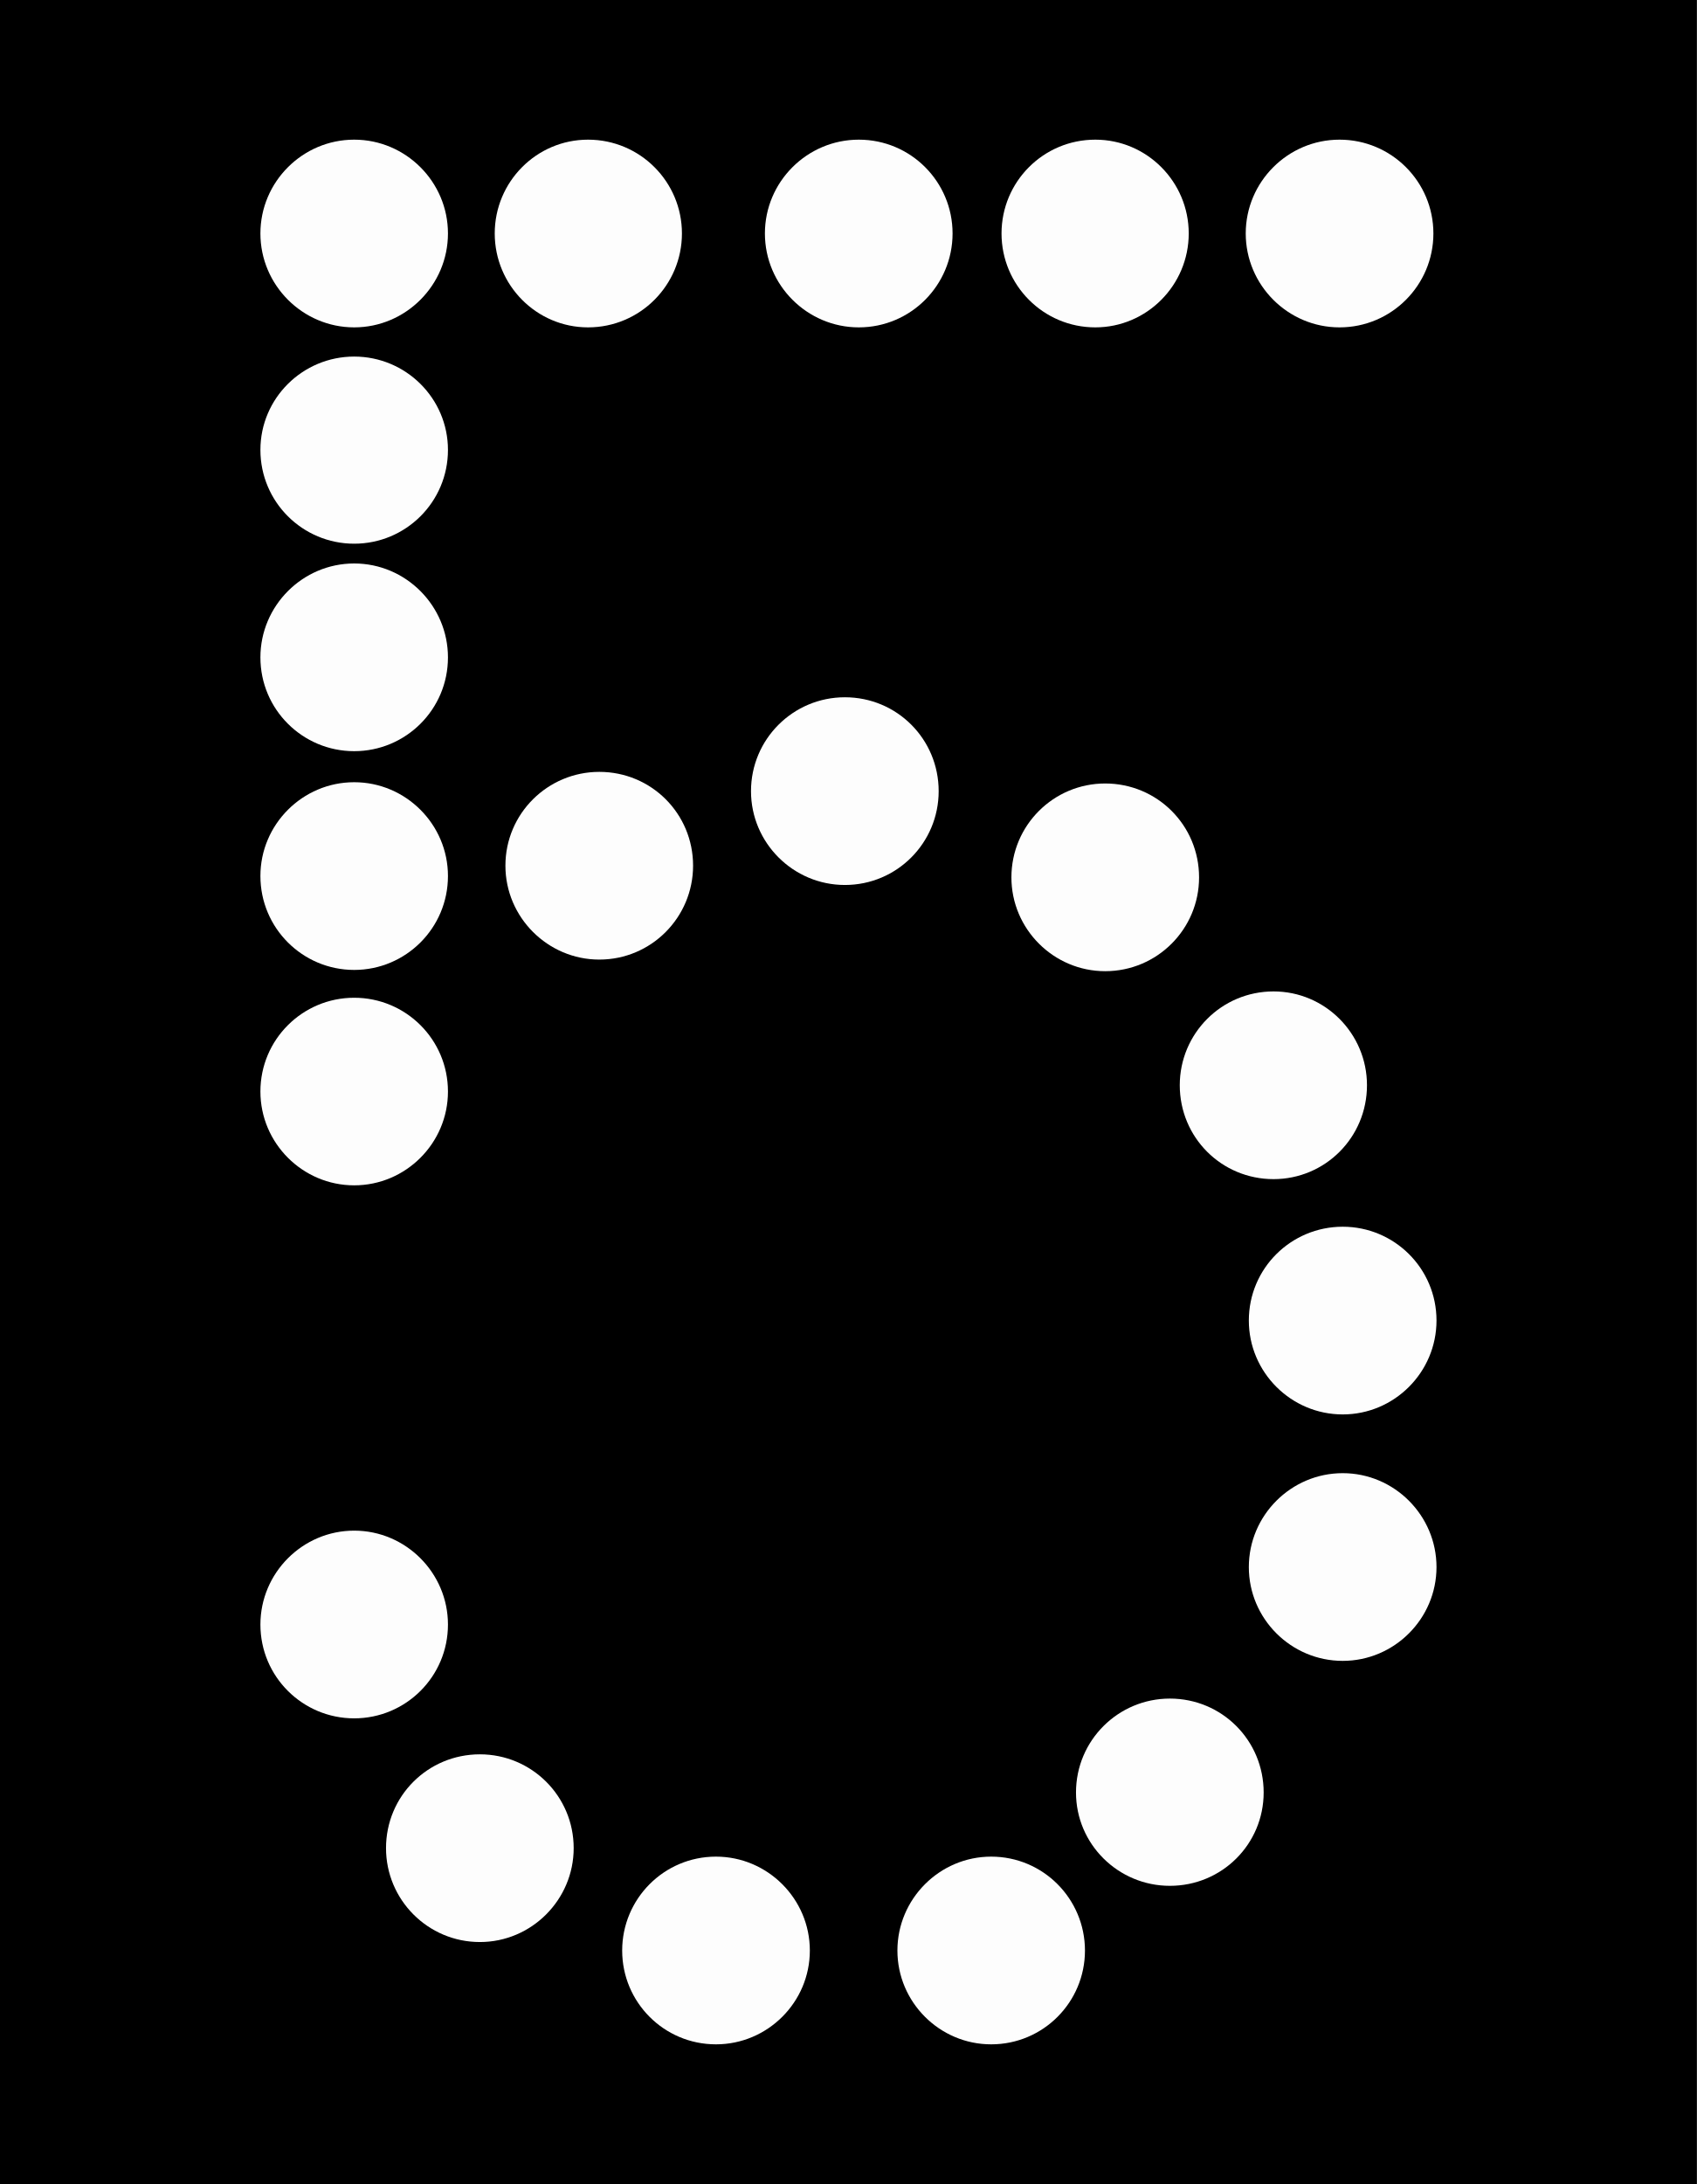
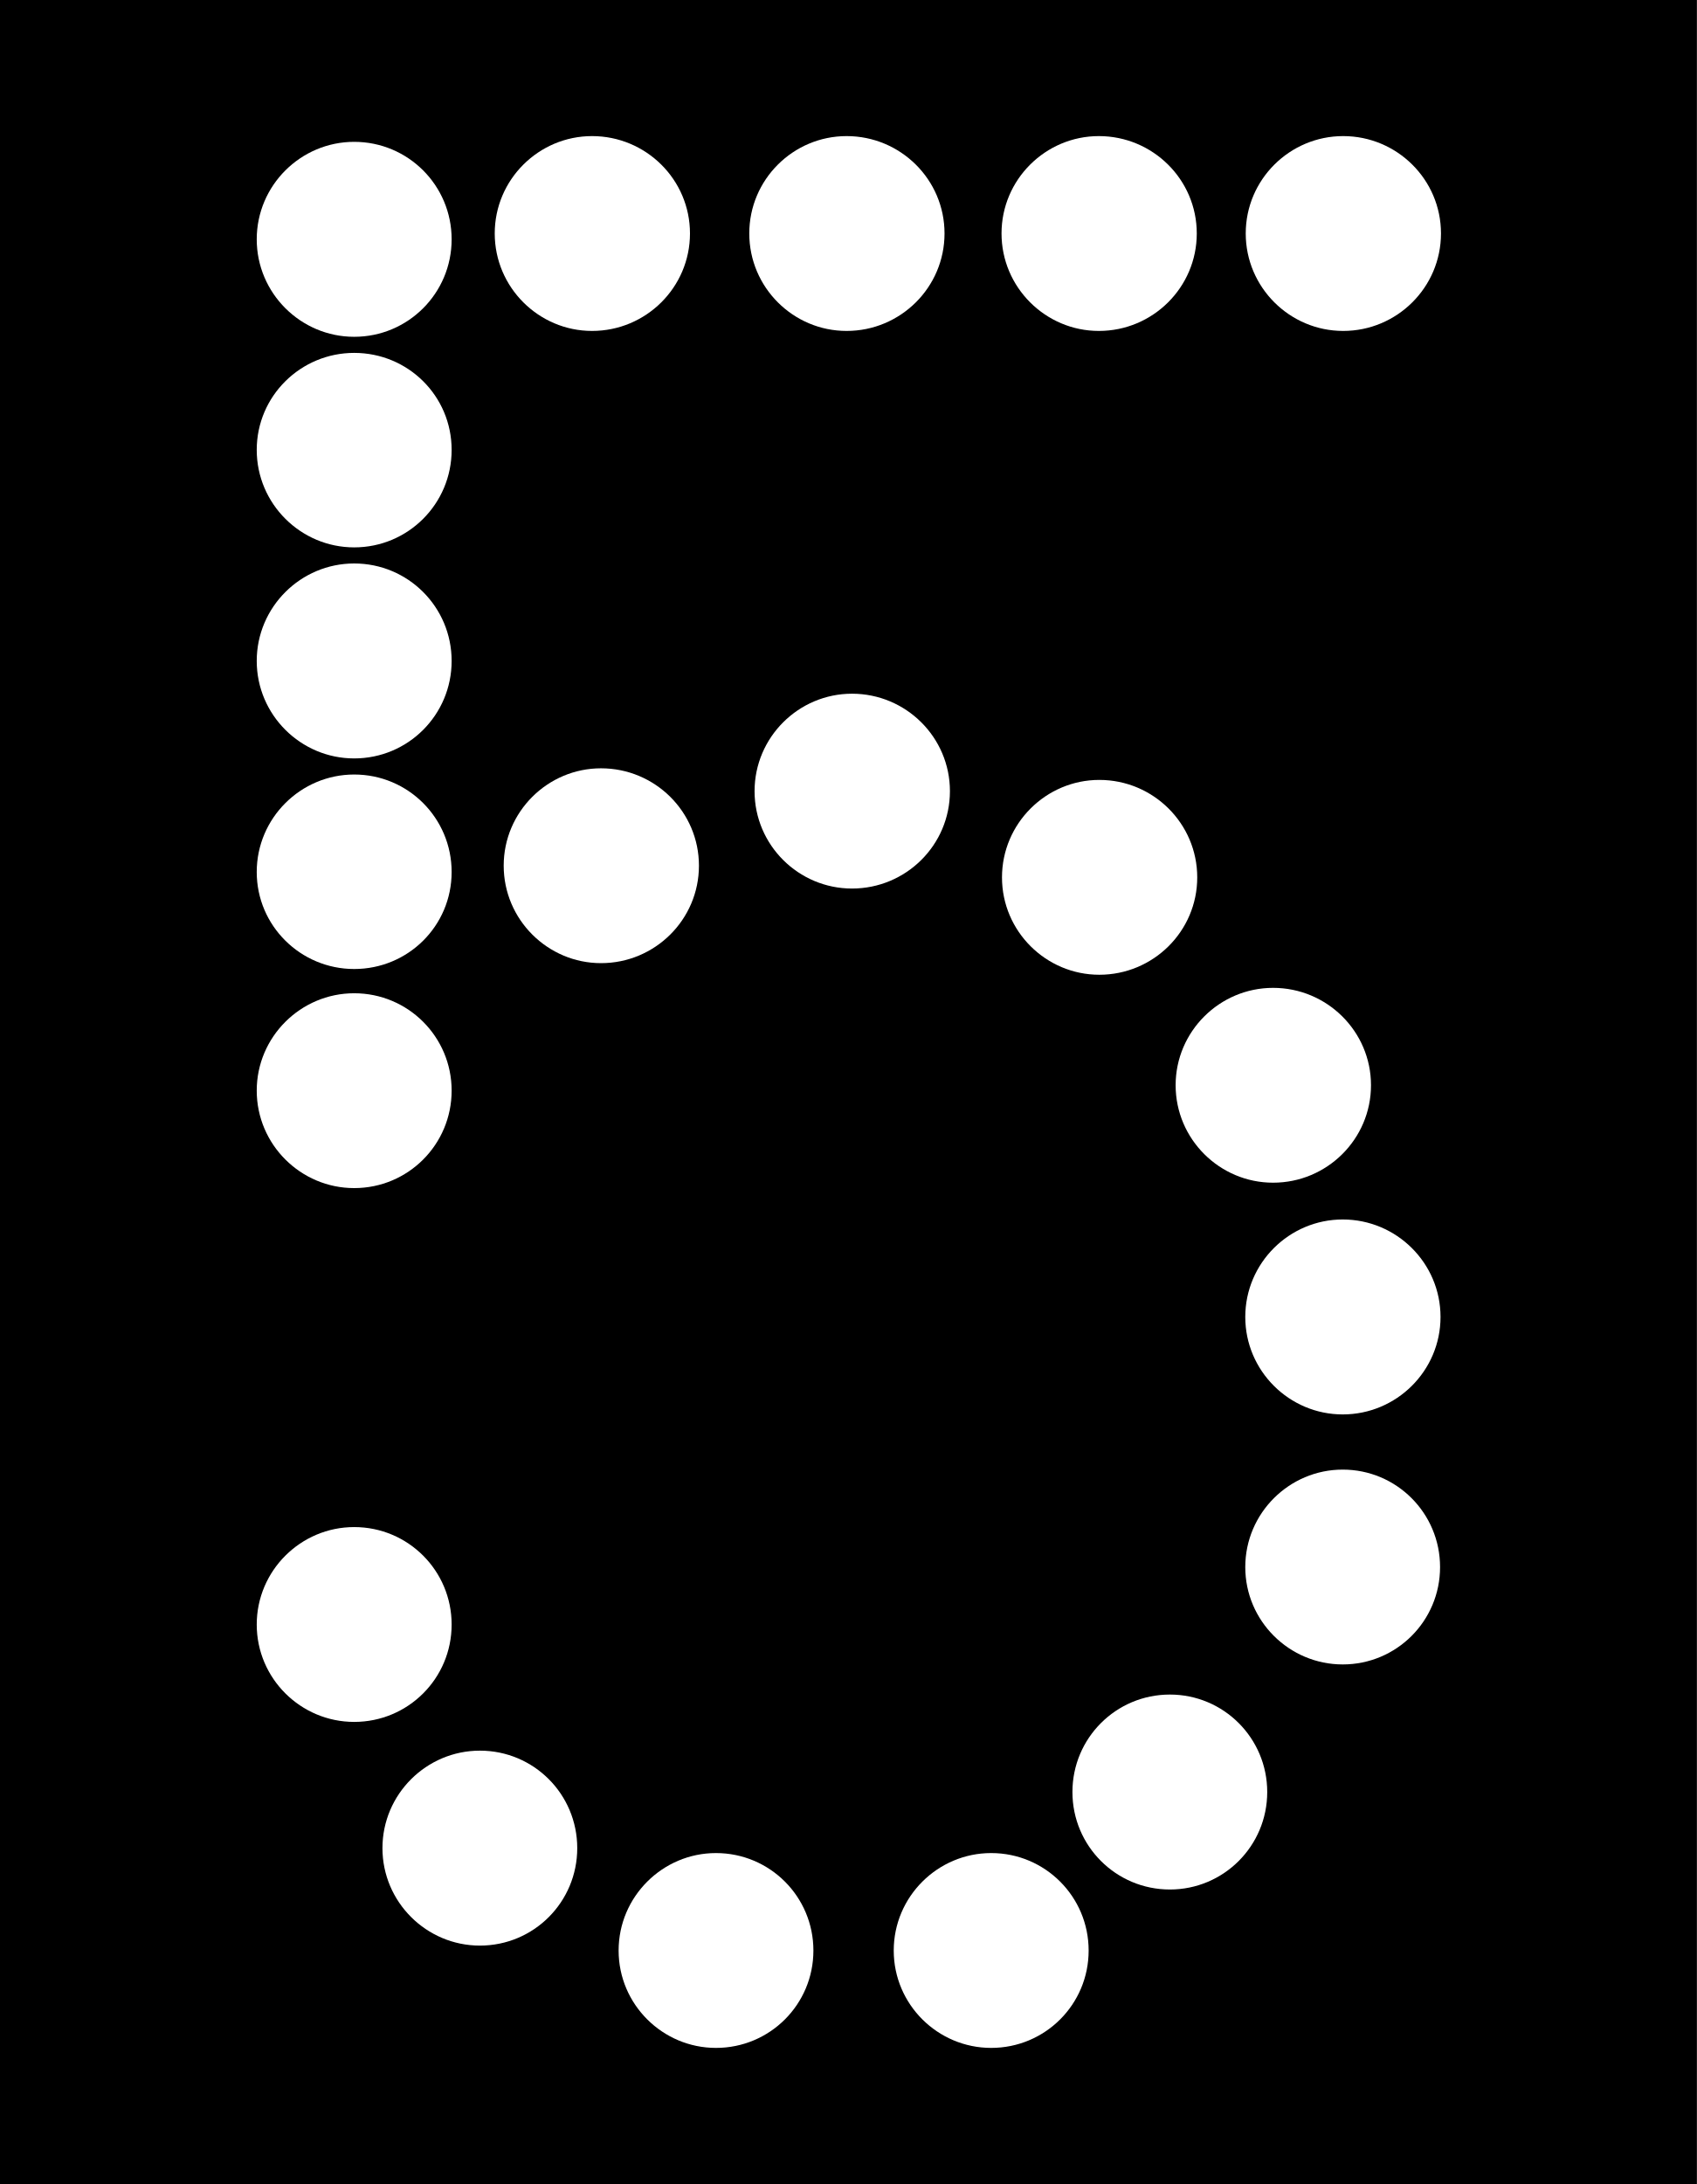
- <svg xmlns="http://www.w3.org/2000/svg" xmlns:xlink="http://www.w3.org/1999/xlink" width="14.766" height="19" viewBox="0 0 14.766 19">
-   <defs>
-     <filter id="filter-remove-color" x="0%" y="0%" width="100%" height="100%">
-       <feColorMatrix color-interpolation-filters="sRGB" values="0 0 0 0 1 0 0 0 0 1 0 0 0 0 1 0 0 0 1 0" />
-     </filter>
-     <mask id="mask-0">
-       <g filter="url(#filter-remove-color)">
-         <rect x="-1.477" y="-1.9" width="17.719" height="22.8" fill="rgb(0%, 0%, 0%)" fill-opacity="0.99" />
-       </g>
-     </mask>
-     <clipPath id="clip-0">
-       <rect x="0" y="0" width="15" height="19" />
-     </clipPath>
-     <g id="source-5" clip-path="url(#clip-0)">
-       <path fill-rule="nonzero" fill="rgb(100%, 100%, 100%)" fill-opacity="1" d="M 12.5 11.488 C 12.5 11.938 12.133 12.305 11.684 12.305 C 11.234 12.305 10.867 11.938 10.867 11.488 C 10.867 11.035 11.234 10.672 11.684 10.672 C 12.133 10.672 12.5 11.035 12.5 11.488 Z M 12.5 11.488 " />
-     </g>
-     <mask id="mask-1">
-       <g filter="url(#filter-remove-color)">
-         <rect x="-1.477" y="-1.9" width="17.719" height="22.8" fill="rgb(0%, 0%, 0%)" fill-opacity="0.99" />
-       </g>
-     </mask>
-     <clipPath id="clip-1">
-       <rect x="0" y="0" width="15" height="19" />
-     </clipPath>
-     <g id="source-8" clip-path="url(#clip-1)">
-       <path fill-rule="nonzero" fill="rgb(100%, 100%, 100%)" fill-opacity="1" d="M 12.5 13.633 C 12.5 14.082 12.133 14.449 11.684 14.449 C 11.234 14.449 10.867 14.082 10.867 13.633 C 10.867 13.184 11.234 12.816 11.684 12.816 C 12.133 12.816 12.5 13.184 12.5 13.633 Z M 12.5 13.633 " />
-     </g>
-     <mask id="mask-2">
-       <g filter="url(#filter-remove-color)">
-         <rect x="-1.477" y="-1.9" width="17.719" height="22.8" fill="rgb(0%, 0%, 0%)" fill-opacity="0.99" />
-       </g>
-     </mask>
-     <clipPath id="clip-2">
-       <rect x="0" y="0" width="15" height="19" />
-     </clipPath>
-     <g id="source-11" clip-path="url(#clip-2)">
-       <path fill-rule="nonzero" fill="rgb(100%, 100%, 100%)" fill-opacity="1" d="M 10.434 7.633 C 10.434 8.082 10.07 8.449 9.617 8.449 C 9.168 8.449 8.801 8.082 8.801 7.633 C 8.801 7.18 9.168 6.816 9.617 6.816 C 10.07 6.816 10.434 7.18 10.434 7.633 Z M 10.434 7.633 " />
-     </g>
-     <mask id="mask-3">
-       <g filter="url(#filter-remove-color)">
-         <rect x="-1.477" y="-1.9" width="17.719" height="22.8" fill="rgb(0%, 0%, 0%)" fill-opacity="0.99" />
-       </g>
-     </mask>
-     <clipPath id="clip-3">
-       <rect x="0" y="0" width="15" height="19" />
-     </clipPath>
-     <g id="source-14" clip-path="url(#clip-3)">
-       <path fill-rule="nonzero" fill="rgb(100%, 100%, 100%)" fill-opacity="1" d="M 10.996 15.594 C 10.996 16.043 10.633 16.406 10.18 16.406 C 9.73 16.406 9.363 16.043 9.363 15.594 C 9.363 15.141 9.73 14.777 10.18 14.777 C 10.633 14.777 10.996 15.141 10.996 15.594 Z M 10.996 15.594 " />
-     </g>
-     <mask id="mask-4">
-       <g filter="url(#filter-remove-color)">
-         <rect x="-1.477" y="-1.9" width="17.719" height="22.8" fill="rgb(0%, 0%, 0%)" fill-opacity="0.99" />
-       </g>
-     </mask>
-     <clipPath id="clip-4">
-       <rect x="0" y="0" width="15" height="19" />
-     </clipPath>
-     <g id="source-17" clip-path="url(#clip-4)">
-       <path fill-rule="nonzero" fill="rgb(100%, 100%, 100%)" fill-opacity="1" d="M 10.344 2.031 C 10.344 2.48 9.98 2.848 9.531 2.848 C 9.078 2.848 8.715 2.48 8.715 2.031 C 8.715 1.582 9.078 1.215 9.531 1.215 C 9.98 1.215 10.344 1.582 10.344 2.031 Z M 10.344 2.031 " />
-     </g>
-     <mask id="mask-5">
-       <g filter="url(#filter-remove-color)">
-         <rect x="-1.477" y="-1.9" width="17.719" height="22.8" fill="rgb(0%, 0%, 0%)" fill-opacity="0.99" />
-       </g>
-     </mask>
-     <clipPath id="clip-5">
-       <rect x="0" y="0" width="15" height="19" />
-     </clipPath>
-     <g id="source-20" clip-path="url(#clip-5)">
-       <path fill-rule="nonzero" fill="rgb(100%, 100%, 100%)" fill-opacity="1" d="M 8.168 6.883 C 8.168 7.332 7.805 7.699 7.352 7.699 C 6.902 7.699 6.535 7.332 6.535 6.883 C 6.535 6.43 6.902 6.066 7.352 6.066 C 7.805 6.066 8.168 6.43 8.168 6.883 Z M 8.168 6.883 " />
-     </g>
-     <mask id="mask-6">
-       <g filter="url(#filter-remove-color)">
-         <rect x="-1.477" y="-1.9" width="17.719" height="22.8" fill="rgb(0%, 0%, 0%)" fill-opacity="0.99" />
-       </g>
-     </mask>
-     <clipPath id="clip-6">
-       <rect x="0" y="0" width="15" height="19" />
-     </clipPath>
-     <g id="source-23" clip-path="url(#clip-6)">
-       <path fill-rule="nonzero" fill="rgb(100%, 100%, 100%)" fill-opacity="1" d="M 8.289 2.031 C 8.289 2.48 7.926 2.848 7.473 2.848 C 7.023 2.848 6.656 2.48 6.656 2.031 C 6.656 1.582 7.023 1.215 7.473 1.215 C 7.926 1.215 8.289 1.582 8.289 2.031 Z M 8.289 2.031 " />
-     </g>
-     <mask id="mask-7">
-       <g filter="url(#filter-remove-color)">
-         <rect x="-1.477" y="-1.9" width="17.719" height="22.8" fill="rgb(0%, 0%, 0%)" fill-opacity="0.99" />
-       </g>
-     </mask>
-     <clipPath id="clip-7">
-       <rect x="0" y="0" width="15" height="19" />
-     </clipPath>
-     <g id="source-26" clip-path="url(#clip-7)">
-       <path fill-rule="nonzero" fill="rgb(100%, 100%, 100%)" fill-opacity="1" d="M 9.441 16.969 C 9.441 17.418 9.078 17.785 8.625 17.785 C 8.176 17.785 7.809 17.418 7.809 16.969 C 7.809 16.52 8.176 16.152 8.625 16.152 C 9.078 16.152 9.441 16.52 9.441 16.969 Z M 9.441 16.969 " />
-     </g>
-     <mask id="mask-8">
-       <g filter="url(#filter-remove-color)">
-         <rect x="-1.477" y="-1.9" width="17.719" height="22.8" fill="rgb(0%, 0%, 0%)" fill-opacity="0.99" />
-       </g>
-     </mask>
-     <clipPath id="clip-8">
-       <rect x="0" y="0" width="15" height="19" />
-     </clipPath>
-     <g id="source-29" clip-path="url(#clip-8)">
-       <path fill-rule="nonzero" fill="rgb(100%, 100%, 100%)" fill-opacity="1" d="M 3.898 7.621 C 3.898 8.074 3.531 8.438 3.082 8.438 C 2.633 8.438 2.266 8.074 2.266 7.621 C 2.266 7.172 2.633 6.805 3.082 6.805 C 3.531 6.805 3.898 7.172 3.898 7.621 Z M 3.898 7.621 " />
-     </g>
-     <mask id="mask-9">
-       <g filter="url(#filter-remove-color)">
-         <rect x="-1.477" y="-1.9" width="17.719" height="22.8" fill="rgb(0%, 0%, 0%)" fill-opacity="0.99" />
-       </g>
-     </mask>
-     <clipPath id="clip-9">
-       <rect x="0" y="0" width="15" height="19" />
-     </clipPath>
-     <g id="source-32" clip-path="url(#clip-9)">
-       <path fill-rule="nonzero" fill="rgb(100%, 100%, 100%)" fill-opacity="1" d="M 3.898 5.719 C 3.898 6.172 3.531 6.535 3.082 6.535 C 2.633 6.535 2.266 6.172 2.266 5.719 C 2.266 5.27 2.633 4.902 3.082 4.902 C 3.531 4.902 3.898 5.27 3.898 5.719 Z M 3.898 5.719 " />
-     </g>
-     <mask id="mask-10">
-       <g filter="url(#filter-remove-color)">
-         <rect x="-1.477" y="-1.9" width="17.719" height="22.8" fill="rgb(0%, 0%, 0%)" fill-opacity="0.99" />
-       </g>
-     </mask>
-     <clipPath id="clip-10">
-       <rect x="0" y="0" width="15" height="19" />
-     </clipPath>
-     <g id="source-35" clip-path="url(#clip-10)">
-       <path fill-rule="nonzero" fill="rgb(100%, 100%, 100%)" fill-opacity="1" d="M 3.898 3.914 C 3.898 4.367 3.531 4.73 3.082 4.73 C 2.633 4.73 2.266 4.367 2.266 3.914 C 2.266 3.465 2.633 3.102 3.082 3.102 C 3.531 3.102 3.898 3.465 3.898 3.914 Z M 3.898 3.914 " />
-     </g>
-     <mask id="mask-11">
-       <g filter="url(#filter-remove-color)">
-         <rect x="-1.477" y="-1.9" width="17.719" height="22.8" fill="rgb(0%, 0%, 0%)" fill-opacity="0.99" />
-       </g>
-     </mask>
-     <clipPath id="clip-11">
-       <rect x="0" y="0" width="15" height="19" />
-     </clipPath>
-     <g id="source-38" clip-path="url(#clip-11)">
-       <path fill-rule="nonzero" fill="rgb(100%, 100%, 100%)" fill-opacity="1" d="M 3.898 9.496 C 3.898 9.945 3.531 10.312 3.082 10.312 C 2.633 10.312 2.266 9.945 2.266 9.496 C 2.266 9.043 2.633 8.68 3.082 8.68 C 3.531 8.68 3.898 9.043 3.898 9.496 Z M 3.898 9.496 " />
-     </g>
-     <mask id="mask-12">
-       <g filter="url(#filter-remove-color)">
-         <rect x="-1.477" y="-1.9" width="17.719" height="22.8" fill="rgb(0%, 0%, 0%)" fill-opacity="0.99" />
-       </g>
-     </mask>
-     <clipPath id="clip-12">
-       <rect x="0" y="0" width="15" height="19" />
-     </clipPath>
-     <g id="source-41" clip-path="url(#clip-12)">
-       <path fill-rule="nonzero" fill="rgb(100%, 100%, 100%)" fill-opacity="1" d="M 3.898 14.133 C 3.898 14.586 3.531 14.949 3.082 14.949 C 2.633 14.949 2.266 14.586 2.266 14.133 C 2.266 13.684 2.633 13.316 3.082 13.316 C 3.531 13.316 3.898 13.684 3.898 14.133 Z M 3.898 14.133 " />
-     </g>
-     <mask id="mask-13">
-       <g filter="url(#filter-remove-color)">
-         <rect x="-1.477" y="-1.9" width="17.719" height="22.8" fill="rgb(0%, 0%, 0%)" fill-opacity="0.99" />
-       </g>
-     </mask>
-     <clipPath id="clip-13">
-       <rect x="0" y="0" width="15" height="19" />
-     </clipPath>
-     <g id="source-44" clip-path="url(#clip-13)">
-       <path fill-rule="nonzero" fill="rgb(100%, 100%, 100%)" fill-opacity="1" d="M 6.031 7.531 C 6.031 7.98 5.668 8.348 5.215 8.348 C 4.766 8.348 4.398 7.98 4.398 7.531 C 4.398 7.078 4.766 6.715 5.215 6.715 C 5.668 6.715 6.031 7.078 6.031 7.531 Z M 6.031 7.531 " />
-     </g>
-     <mask id="mask-14">
-       <g filter="url(#filter-remove-color)">
-         <rect x="-1.477" y="-1.9" width="17.719" height="22.8" fill="rgb(0%, 0%, 0%)" fill-opacity="0.99" />
-       </g>
-     </mask>
-     <clipPath id="clip-14">
-       <rect x="0" y="0" width="15" height="19" />
-     </clipPath>
-     <g id="source-47" clip-path="url(#clip-14)">
-       <path fill-rule="nonzero" fill="rgb(100%, 100%, 100%)" fill-opacity="1" d="M 5.934 2.031 C 5.934 2.48 5.57 2.848 5.117 2.848 C 4.668 2.848 4.305 2.48 4.305 2.031 C 4.305 1.582 4.668 1.215 5.117 1.215 C 5.57 1.215 5.934 1.582 5.934 2.031 Z M 5.934 2.031 " />
-     </g>
-     <mask id="mask-15">
-       <g filter="url(#filter-remove-color)">
-         <rect x="-1.477" y="-1.9" width="17.719" height="22.8" fill="rgb(0%, 0%, 0%)" fill-opacity="0.99" />
-       </g>
-     </mask>
-     <clipPath id="clip-15">
-       <rect x="0" y="0" width="15" height="19" />
-     </clipPath>
-     <g id="source-50" clip-path="url(#clip-15)">
-       <path fill-rule="nonzero" fill="rgb(100%, 100%, 100%)" fill-opacity="1" d="M 7.047 16.969 C 7.047 17.418 6.68 17.785 6.23 17.785 C 5.777 17.785 5.414 17.418 5.414 16.969 C 5.414 16.52 5.777 16.152 6.23 16.152 C 6.68 16.152 7.047 16.52 7.047 16.969 Z M 7.047 16.969 " />
-     </g>
-     <mask id="mask-16">
-       <g filter="url(#filter-remove-color)">
-         <rect x="-1.477" y="-1.9" width="17.719" height="22.8" fill="rgb(0%, 0%, 0%)" fill-opacity="0.99" />
-       </g>
-     </mask>
-     <clipPath id="clip-16">
-       <rect x="0" y="0" width="15" height="19" />
-     </clipPath>
-     <g id="source-53" clip-path="url(#clip-16)">
-       <path fill-rule="nonzero" fill="rgb(100%, 100%, 100%)" fill-opacity="1" d="M 12.473 2.031 C 12.473 2.48 12.109 2.848 11.656 2.848 C 11.207 2.848 10.84 2.48 10.84 2.031 C 10.84 1.582 11.207 1.215 11.656 1.215 C 12.109 1.215 12.473 1.582 12.473 2.031 Z M 12.473 2.031 " />
-     </g>
-     <mask id="mask-17">
-       <g filter="url(#filter-remove-color)">
-         <rect x="-1.477" y="-1.9" width="17.719" height="22.8" fill="rgb(0%, 0%, 0%)" fill-opacity="0.99" />
-       </g>
-     </mask>
-     <clipPath id="clip-17">
-       <rect x="0" y="0" width="15" height="19" />
-     </clipPath>
-     <g id="source-56" clip-path="url(#clip-17)">
-       <path fill-rule="nonzero" fill="rgb(100%, 100%, 100%)" fill-opacity="1" d="M 3.898 2.031 C 3.898 2.48 3.531 2.848 3.082 2.848 C 2.633 2.848 2.266 2.48 2.266 2.031 C 2.266 1.582 2.633 1.215 3.082 1.215 C 3.531 1.215 3.898 1.582 3.898 2.031 Z M 3.898 2.031 " />
-     </g>
-     <mask id="mask-18">
-       <g filter="url(#filter-remove-color)">
-         <rect x="-1.477" y="-1.9" width="17.719" height="22.8" fill="rgb(0%, 0%, 0%)" fill-opacity="0.99" />
-       </g>
-     </mask>
-     <clipPath id="clip-18">
-       <rect x="0" y="0" width="15" height="19" />
-     </clipPath>
-     <g id="source-59" clip-path="url(#clip-18)">
-       <path fill-rule="nonzero" fill="rgb(100%, 100%, 100%)" fill-opacity="1" d="M 11.895 9.441 C 11.895 9.895 11.531 10.258 11.082 10.258 C 10.629 10.258 10.266 9.895 10.266 9.441 C 10.266 8.992 10.629 8.625 11.082 8.625 C 11.531 8.625 11.895 8.992 11.895 9.441 Z M 11.895 9.441 " />
-     </g>
-     <mask id="mask-19">
-       <g filter="url(#filter-remove-color)">
-         <rect x="-1.477" y="-1.9" width="17.719" height="22.8" fill="rgb(0%, 0%, 0%)" fill-opacity="0.99" />
-       </g>
-     </mask>
-     <clipPath id="clip-19">
-       <rect x="0" y="0" width="15" height="19" />
-     </clipPath>
-     <g id="source-62" clip-path="url(#clip-19)">
-       <path fill-rule="nonzero" fill="rgb(100%, 100%, 100%)" fill-opacity="1" d="M 4.992 16.078 C 4.992 16.527 4.625 16.895 4.176 16.895 C 3.723 16.895 3.359 16.527 3.359 16.078 C 3.359 15.625 3.723 15.262 4.176 15.262 C 4.625 15.262 4.992 15.625 4.992 16.078 Z M 4.992 16.078 " />
-     </g>
-   </defs>
+ <svg xmlns="http://www.w3.org/2000/svg" width="14.766" height="19" viewBox="0 0 14.766 19">
  <path fill-rule="nonzero" fill="rgb(0%, 0%, 0%)" fill-opacity="1" d="M 0 0 L 14.766 0 L 14.766 19 L 0 19 Z M 0 0 " />
-   <g mask="url(#mask-0)">
-     <use xlink:href="#source-5" />
-   </g>
-   <g mask="url(#mask-1)">
-     <use xlink:href="#source-8" />
-   </g>
-   <g mask="url(#mask-2)">
-     <use xlink:href="#source-11" />
-   </g>
-   <g mask="url(#mask-3)">
-     <use xlink:href="#source-14" />
-   </g>
-   <g mask="url(#mask-4)">
-     <use xlink:href="#source-17" />
-   </g>
-   <g mask="url(#mask-5)">
-     <use xlink:href="#source-20" />
-   </g>
-   <g mask="url(#mask-6)">
-     <use xlink:href="#source-23" />
-   </g>
-   <g mask="url(#mask-7)">
-     <use xlink:href="#source-26" />
-   </g>
-   <g mask="url(#mask-8)">
-     <use xlink:href="#source-29" />
-   </g>
-   <g mask="url(#mask-9)">
-     <use xlink:href="#source-32" />
-   </g>
-   <g mask="url(#mask-10)">
-     <use xlink:href="#source-35" />
-   </g>
-   <g mask="url(#mask-11)">
-     <use xlink:href="#source-38" />
-   </g>
-   <g mask="url(#mask-12)">
-     <use xlink:href="#source-41" />
-   </g>
-   <g mask="url(#mask-13)">
-     <use xlink:href="#source-44" />
-   </g>
-   <g mask="url(#mask-14)">
-     <use xlink:href="#source-47" />
-   </g>
-   <g mask="url(#mask-15)">
-     <use xlink:href="#source-50" />
-   </g>
-   <g mask="url(#mask-16)">
-     <use xlink:href="#source-53" />
-   </g>
-   <g mask="url(#mask-17)">
-     <use xlink:href="#source-56" />
-   </g>
-   <g mask="url(#mask-18)">
-     <use xlink:href="#source-59" />
-   </g>
-   <g mask="url(#mask-19)">
-     <use xlink:href="#source-62" />
-   </g>
+   <path fill-rule="nonzero" fill="rgb(100%, 100%, 100%)" fill-opacity="1" d="M 3.93 2.082 C 3.93 2.551 3.551 2.93 3.082 2.93 C 2.617 2.93 2.234 2.551 2.234 2.082 C 2.234 1.613 2.617 1.234 3.082 1.234 C 3.551 1.234 3.93 1.613 3.93 2.082 Z M 3.93 2.082 " />
+   <path fill-rule="nonzero" fill="rgb(100%, 100%, 100%)" fill-opacity="1" d="M 6.004 2.031 C 6.004 2.5 5.621 2.879 5.152 2.879 C 4.688 2.879 4.305 2.5 4.305 2.031 C 4.305 1.562 4.688 1.184 5.152 1.184 C 5.621 1.184 6.004 1.562 6.004 2.031 Z M 6.004 2.031 " />
+   <path fill-rule="nonzero" fill="rgb(100%, 100%, 100%)" fill-opacity="1" d="M 8.219 2.031 C 8.219 2.5 7.836 2.879 7.367 2.879 C 6.902 2.879 6.52 2.5 6.52 2.031 C 6.52 1.562 6.902 1.184 7.367 1.184 C 7.836 1.184 8.219 1.562 8.219 2.031 Z M 8.219 2.031 " />
+   <path fill-rule="nonzero" fill="rgb(100%, 100%, 100%)" fill-opacity="1" d="M 10.414 2.031 C 10.414 2.5 10.031 2.879 9.562 2.879 C 9.098 2.879 8.715 2.5 8.715 2.031 C 8.715 1.562 9.098 1.184 9.562 1.184 C 10.031 1.184 10.414 1.562 10.414 2.031 Z M 10.414 2.031 " />
+   <path fill-rule="nonzero" fill="rgb(100%, 100%, 100%)" fill-opacity="1" d="M 12.539 2.031 C 12.539 2.5 12.156 2.879 11.688 2.879 C 11.223 2.879 10.84 2.5 10.84 2.031 C 10.84 1.562 11.223 1.184 11.688 1.184 C 12.156 1.184 12.539 1.562 12.539 2.031 Z M 12.539 2.031 " />
+   <path fill-rule="nonzero" fill="rgb(100%, 100%, 100%)" fill-opacity="1" d="M 3.93 3.914 C 3.93 4.383 3.551 4.762 3.082 4.762 C 2.617 4.762 2.234 4.383 2.234 3.914 C 2.234 3.445 2.617 3.07 3.082 3.07 C 3.551 3.07 3.93 3.445 3.93 3.914 Z M 3.93 3.914 " />
+   <path fill-rule="nonzero" fill="rgb(100%, 100%, 100%)" fill-opacity="1" d="M 3.93 5.75 C 3.93 6.219 3.551 6.598 3.082 6.598 C 2.617 6.598 2.234 6.219 2.234 5.75 C 2.234 5.281 2.617 4.902 3.082 4.902 C 3.551 4.902 3.93 5.281 3.93 5.75 Z M 3.93 5.75 " />
+   <path fill-rule="nonzero" fill="rgb(100%, 100%, 100%)" fill-opacity="1" d="M 3.93 7.586 C 3.93 8.055 3.551 8.43 3.082 8.43 C 2.617 8.43 2.234 8.055 2.234 7.586 C 2.234 7.117 2.617 6.738 3.082 6.738 C 3.551 6.738 3.93 7.117 3.93 7.586 Z M 3.93 7.586 " />
+   <path fill-rule="nonzero" fill="rgb(100%, 100%, 100%)" fill-opacity="1" d="M 3.93 9.488 C 3.93 9.957 3.551 10.336 3.082 10.336 C 2.617 10.336 2.234 9.957 2.234 9.488 C 2.234 9.02 2.617 8.641 3.082 8.641 C 3.551 8.641 3.93 9.02 3.93 9.488 Z M 3.93 9.488 " />
+   <path fill-rule="nonzero" fill="rgb(100%, 100%, 100%)" fill-opacity="1" d="M 6.082 7.531 C 6.082 8 5.699 8.379 5.23 8.379 C 4.766 8.379 4.383 8 4.383 7.531 C 4.383 7.062 4.766 6.684 5.23 6.684 C 5.699 6.684 6.082 7.062 6.082 7.531 Z M 6.082 7.531 " />
+   <path fill-rule="nonzero" fill="rgb(100%, 100%, 100%)" fill-opacity="1" d="M 8.266 6.883 C 8.266 7.352 7.883 7.73 7.414 7.73 C 6.949 7.73 6.566 7.352 6.566 6.883 C 6.566 6.414 6.949 6.035 7.414 6.035 C 7.883 6.035 8.266 6.414 8.266 6.883 Z M 8.266 6.883 " />
+   <path fill-rule="nonzero" fill="rgb(100%, 100%, 100%)" fill-opacity="1" d="M 10.418 7.633 C 10.418 8.102 10.035 8.48 9.566 8.48 C 9.102 8.48 8.719 8.102 8.719 7.633 C 8.719 7.164 9.102 6.785 9.566 6.785 C 10.035 6.785 10.418 7.164 10.418 7.633 Z M 10.418 7.633 " />
+   <path fill-rule="nonzero" fill="rgb(100%, 100%, 100%)" fill-opacity="1" d="M 11.93 9.441 C 11.93 9.91 11.547 10.289 11.078 10.289 C 10.613 10.289 10.23 9.91 10.23 9.441 C 10.23 8.973 10.613 8.594 11.078 8.594 C 11.547 8.594 11.93 8.973 11.93 9.441 Z M 11.93 9.441 " />
+   <path fill-rule="nonzero" fill="rgb(100%, 100%, 100%)" fill-opacity="1" d="M 12.535 11.457 C 12.535 11.926 12.152 12.305 11.684 12.305 C 11.219 12.305 10.836 11.926 10.836 11.457 C 10.836 10.988 11.219 10.609 11.684 10.609 C 12.152 10.609 12.535 10.988 12.535 11.457 Z M 12.535 11.457 " />
+   <path fill-rule="nonzero" fill="rgb(100%, 100%, 100%)" fill-opacity="1" d="M 12.531 13.633 C 12.531 14.102 12.152 14.48 11.684 14.48 C 11.219 14.48 10.836 14.102 10.836 13.633 C 10.836 13.164 11.219 12.785 11.684 12.785 C 12.152 12.785 12.531 13.164 12.531 13.633 Z M 12.531 13.633 " />
+   <path fill-rule="nonzero" fill="rgb(100%, 100%, 100%)" fill-opacity="1" d="M 11.027 15.59 C 11.027 16.059 10.648 16.438 10.18 16.438 C 9.711 16.438 9.332 16.059 9.332 15.59 C 9.332 15.121 9.711 14.742 10.18 14.742 C 10.648 14.742 11.027 15.121 11.027 15.59 Z M 11.027 15.59 " />
+   <path fill-rule="nonzero" fill="rgb(100%, 100%, 100%)" fill-opacity="1" d="M 9.473 16.969 C 9.473 17.438 9.094 17.816 8.625 17.816 C 8.16 17.816 7.777 17.438 7.777 16.969 C 7.777 16.5 8.16 16.121 8.625 16.121 C 9.094 16.121 9.473 16.5 9.473 16.969 Z M 9.473 16.969 " />
+   <path fill-rule="nonzero" fill="rgb(100%, 100%, 100%)" fill-opacity="1" d="M 7.078 16.969 C 7.078 17.438 6.699 17.816 6.23 17.816 C 5.766 17.816 5.383 17.438 5.383 16.969 C 5.383 16.5 5.766 16.121 6.23 16.121 C 6.699 16.121 7.078 16.5 7.078 16.969 Z M 7.078 16.969 " />
+   <path fill-rule="nonzero" fill="rgb(100%, 100%, 100%)" fill-opacity="1" d="M 5.023 16.078 C 5.023 16.547 4.645 16.926 4.176 16.926 C 3.711 16.926 3.328 16.547 3.328 16.078 C 3.328 15.609 3.711 15.23 4.176 15.23 C 4.645 15.23 5.023 15.609 5.023 16.078 Z M 5.023 16.078 " />
+   <path fill-rule="nonzero" fill="rgb(100%, 100%, 100%)" fill-opacity="1" d="M 3.93 14.133 C 3.93 14.602 3.551 14.98 3.082 14.98 C 2.617 14.98 2.234 14.602 2.234 14.133 C 2.234 13.664 2.617 13.285 3.082 13.285 C 3.551 13.285 3.93 13.664 3.93 14.133 Z M 3.93 14.133 " />
</svg>
